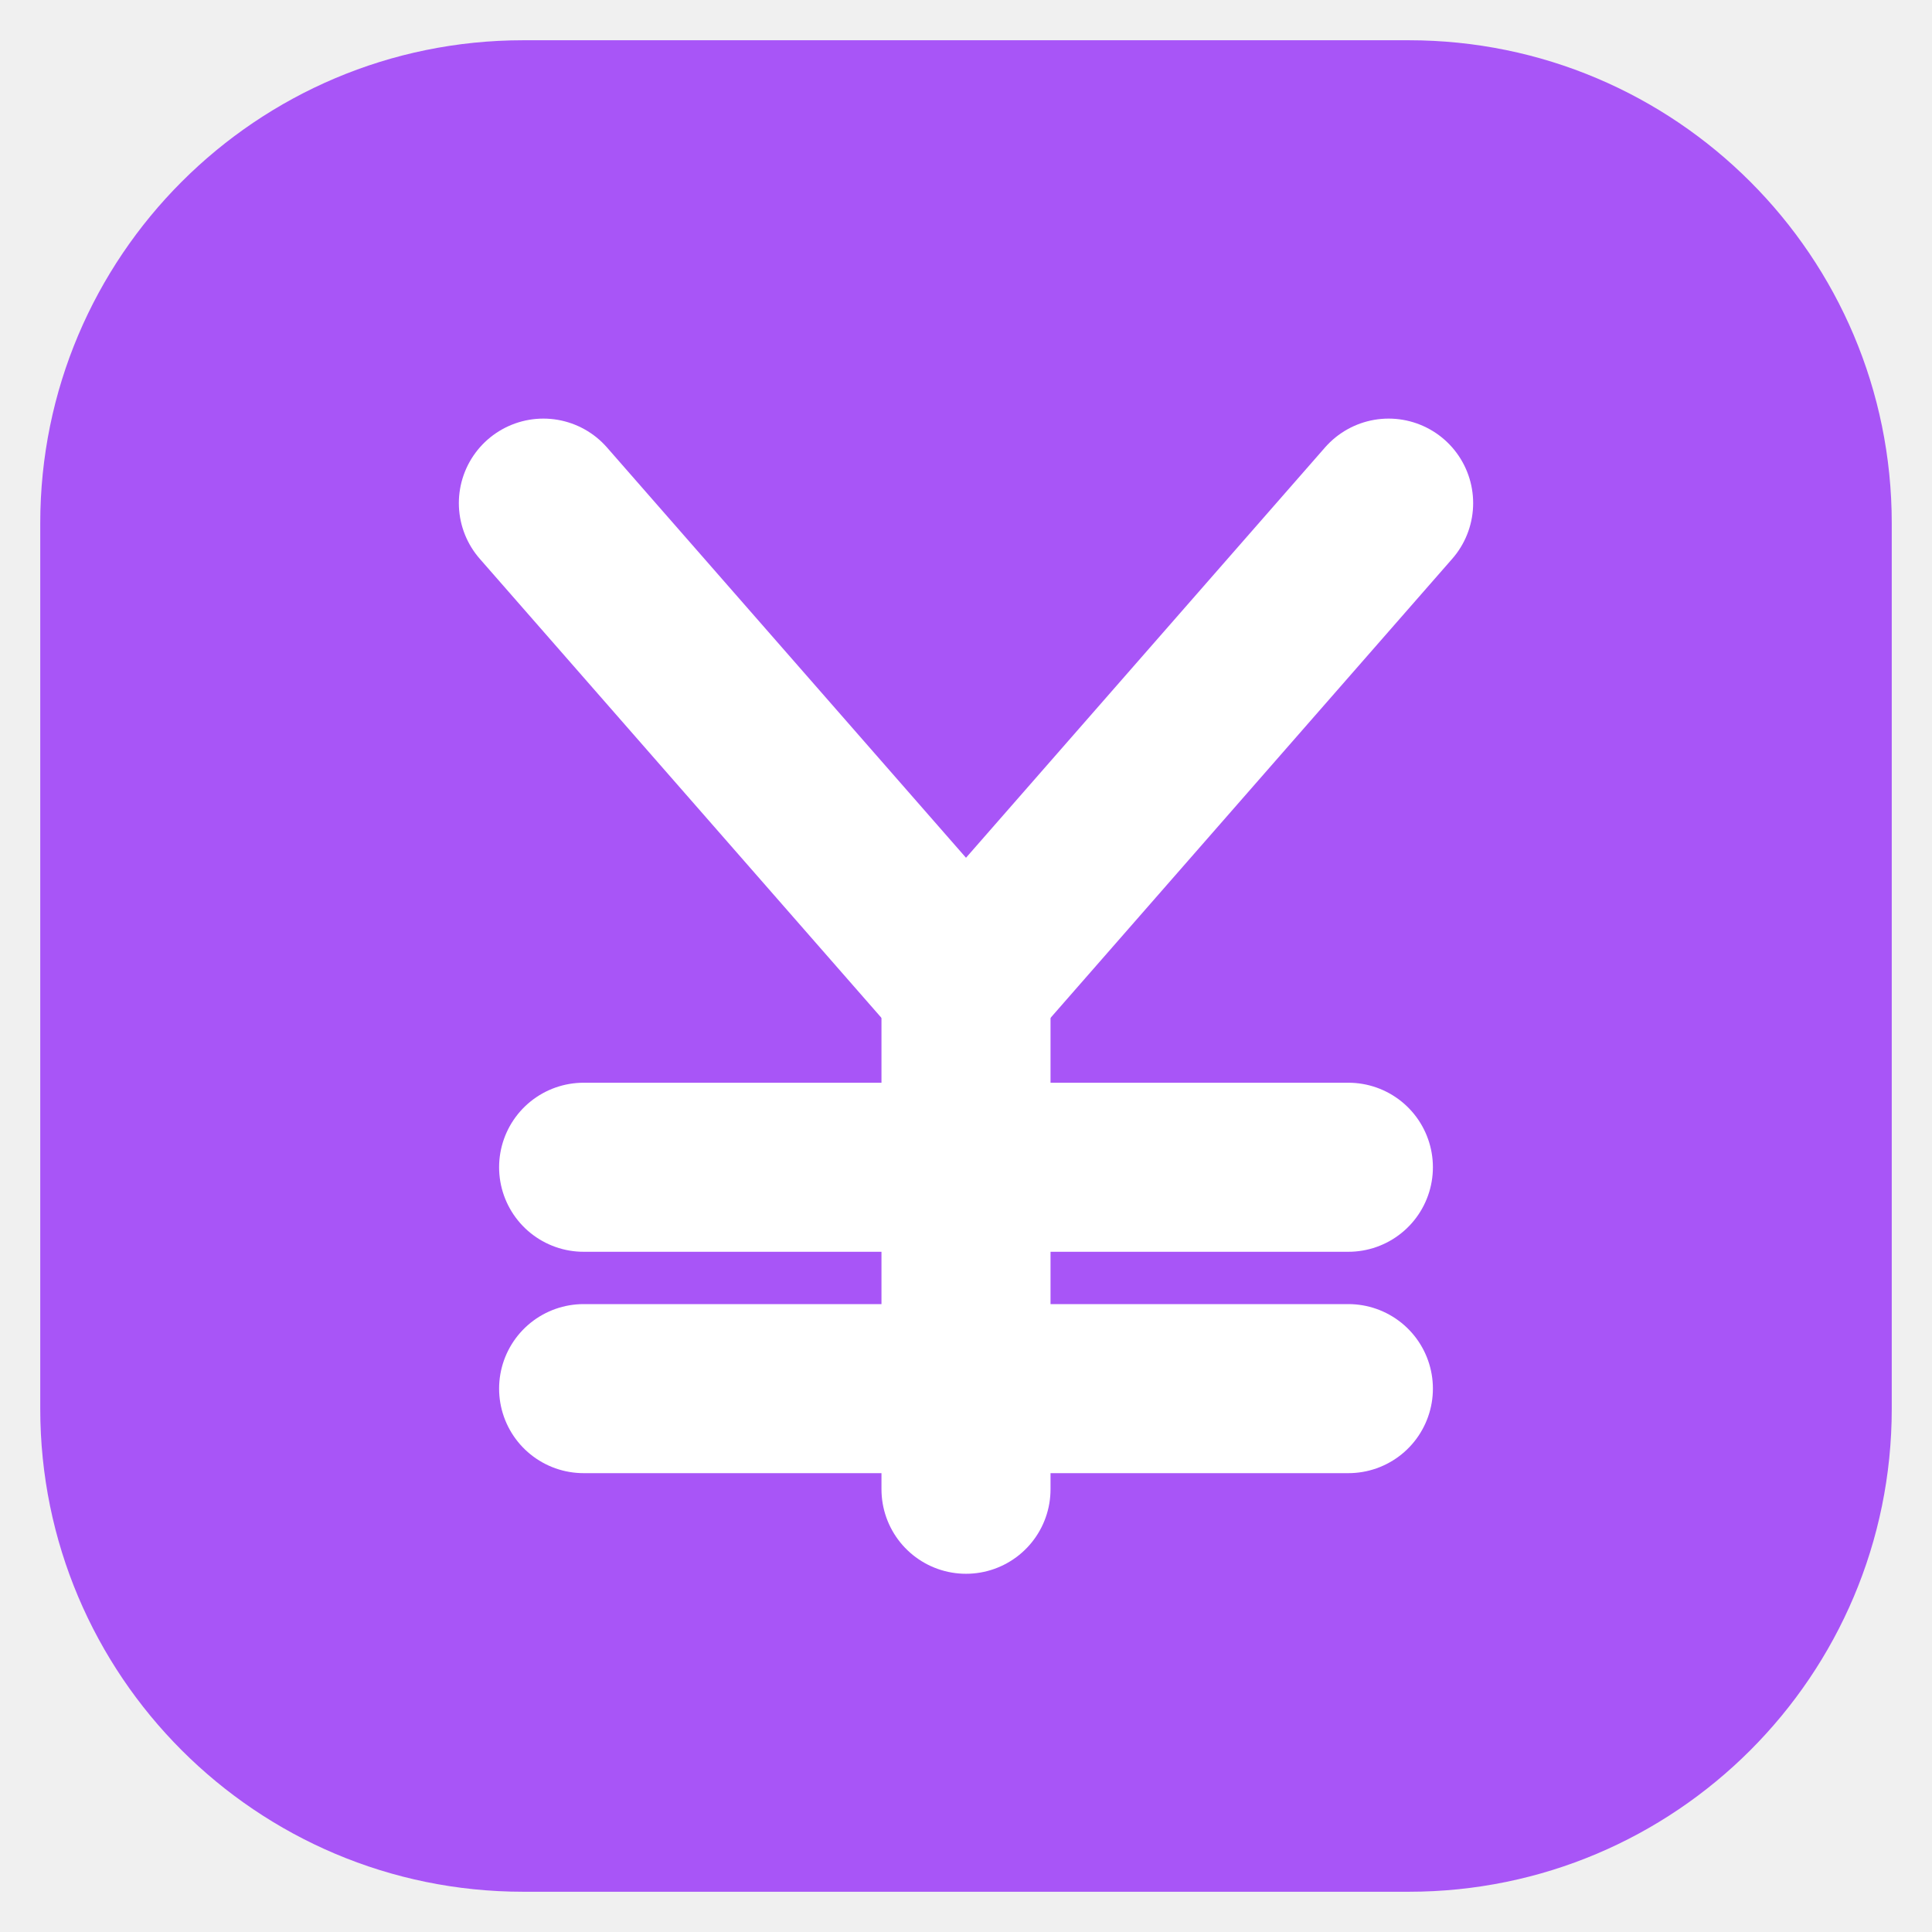
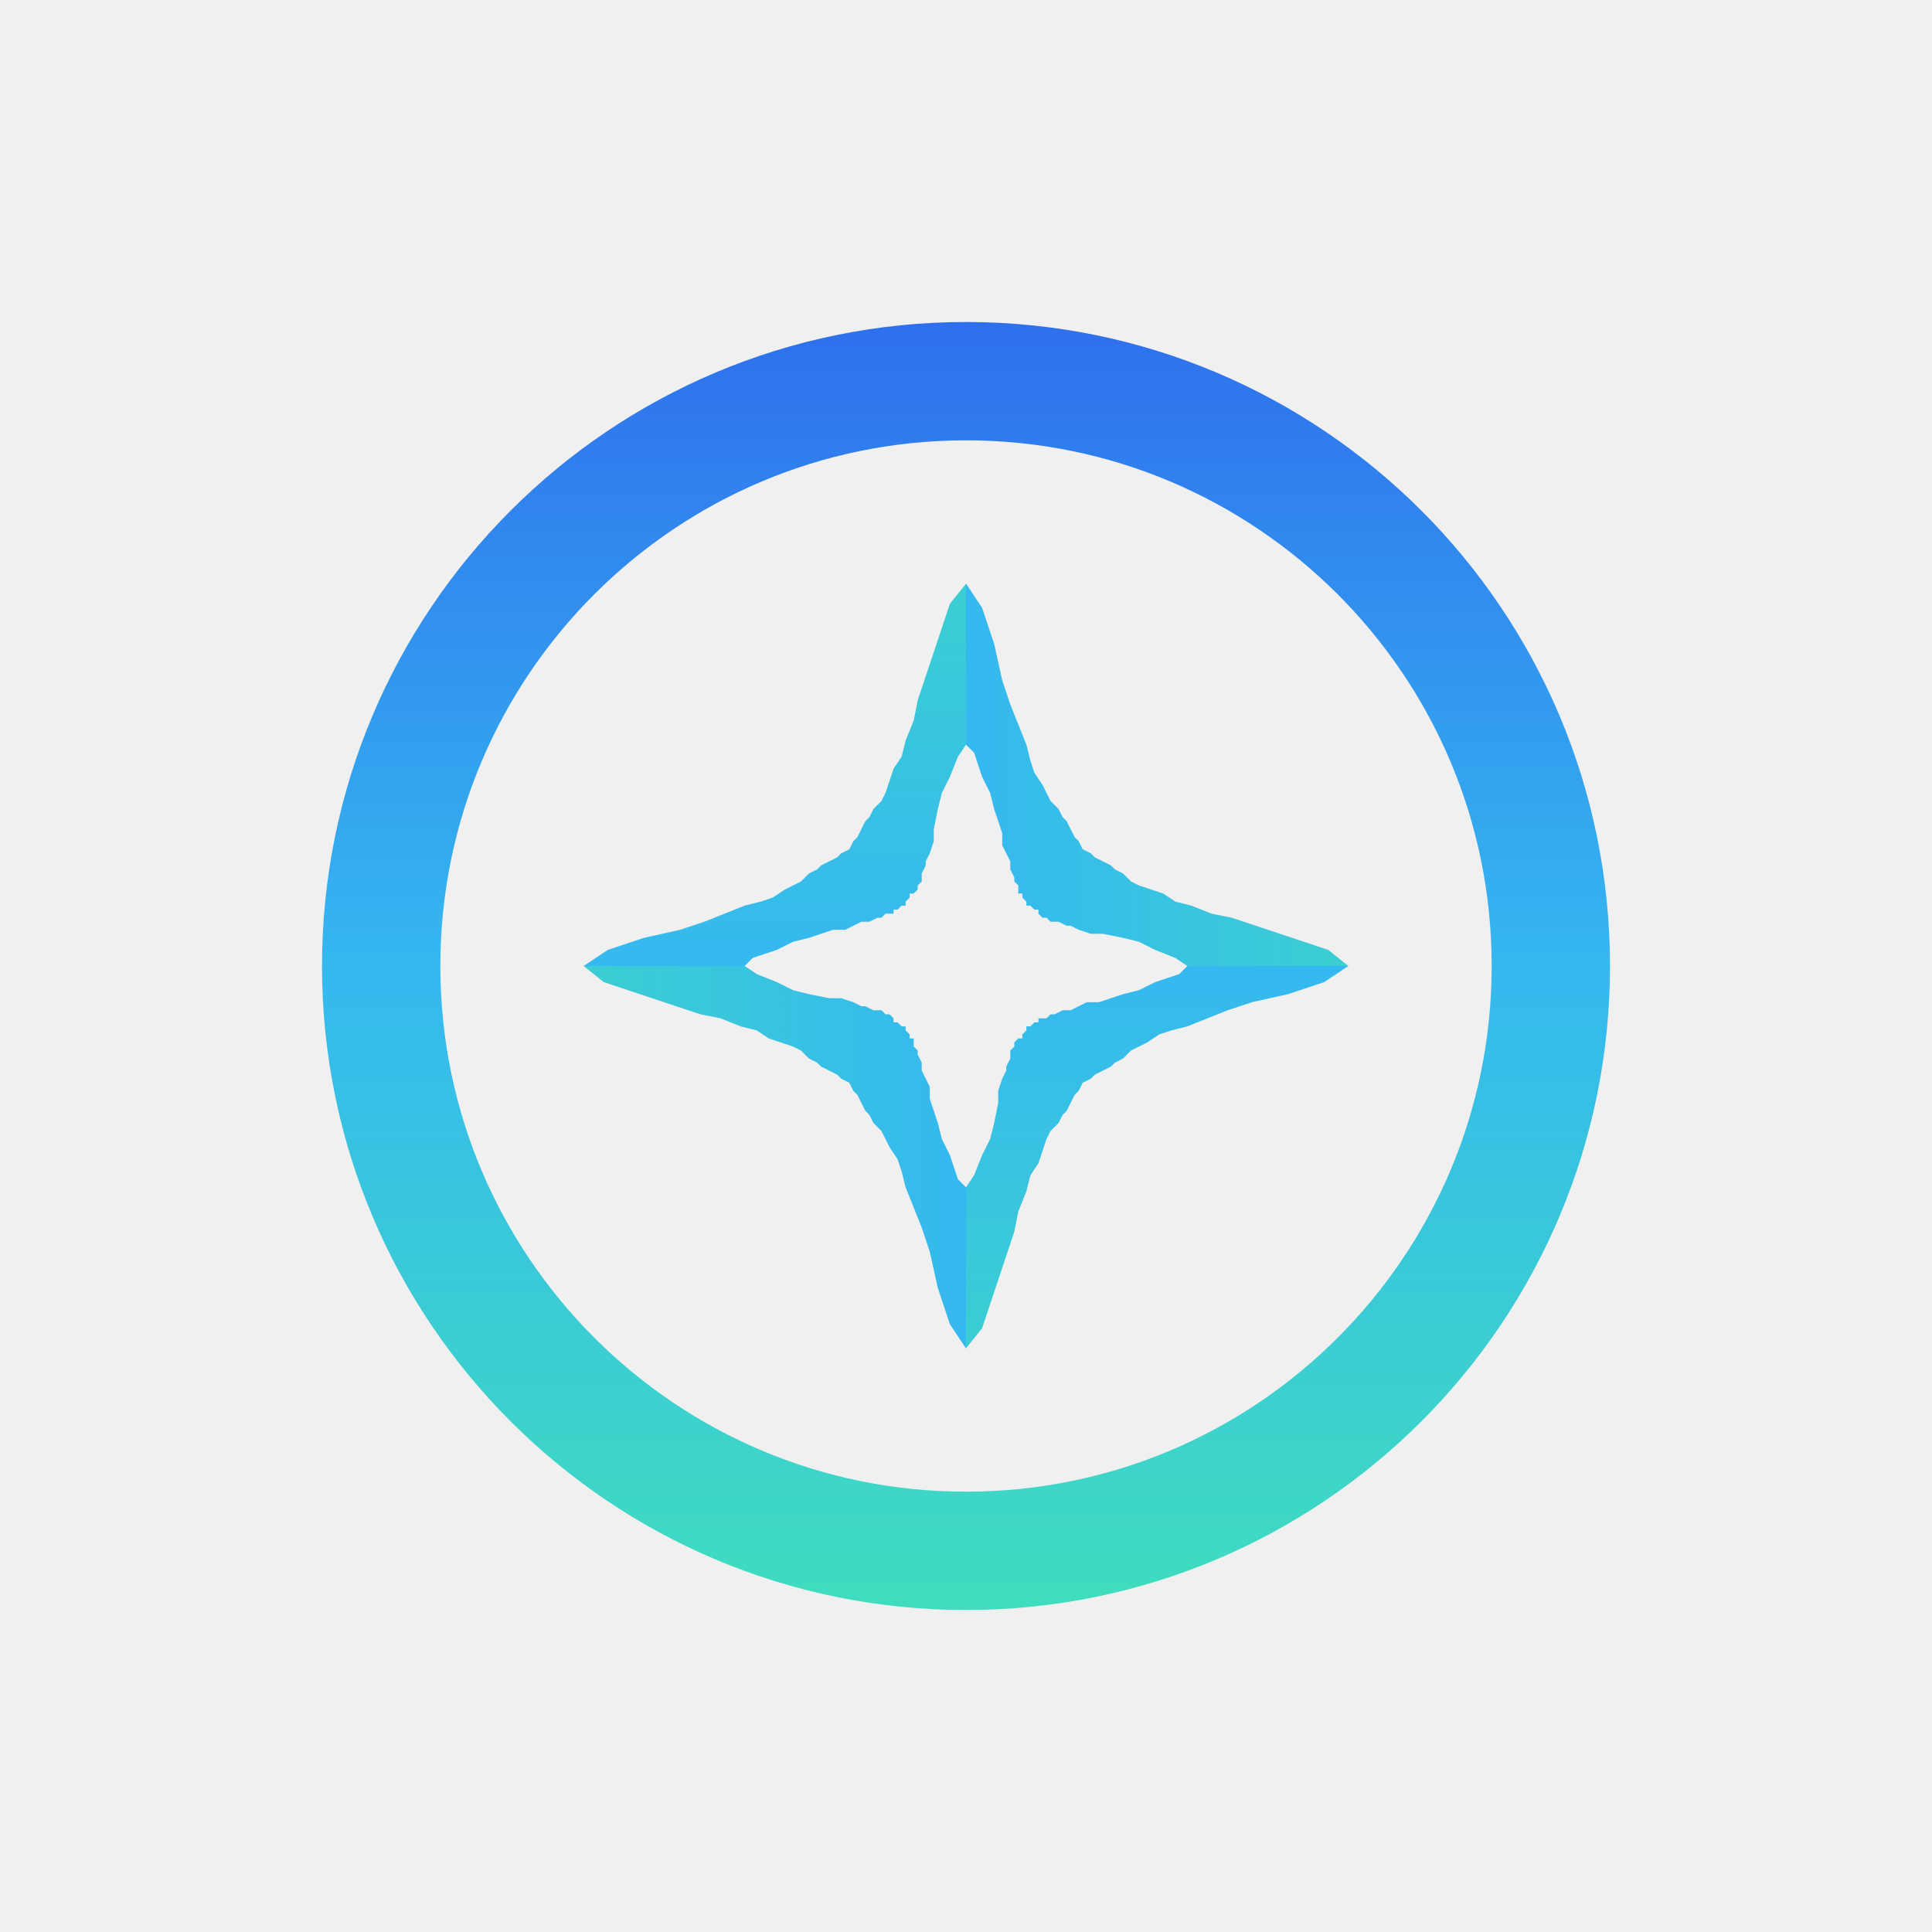
<svg xmlns="http://www.w3.org/2000/svg" viewBox="0 0 48 48" width="48" height="48" role="img" aria-label="Billing Badge">
-   <rect x="1" y="1" width="46" height="46" rx="12" fill="#a855f7" />
-   <path d="M13.5 12.5 L24 24.5 L34.5 12.5" fill="none" stroke="#ffffff" stroke-width="4.2" stroke-linecap="round" stroke-linejoin="round" />
-   <path d="M24 24.5 L24 37" fill="none" stroke="#ffffff" stroke-width="4.2" stroke-linecap="round" />
-   <path d="M14.5 29 L33.5 29" fill="none" stroke="#ffffff" stroke-width="4.2" stroke-linecap="round" />
-   <path d="M14.5 34.5 L33.5 34.5" fill="none" stroke="#ffffff" stroke-width="4.2" stroke-linecap="round" />
+   <defs>
+     <linearGradient id="g" x1="24" y1="8.0" x2="24" y2="40.0" gradientUnits="userSpaceOnUse">
+       <stop offset="0" stop-color="#2f6fed" />
+       <stop offset=".5" stop-color="#35b8f0" />
+       <stop offset="1" stop-color="#3fddbe" />
+     </linearGradient>
+   </defs>
+   <circle cx="24" cy="24" r="14.53" fill="none" stroke="url(#g)" stroke-width="2.94" />
+   <path d="M33.5 24.0 L32.9 24.4 L32.0 24.7 L31.1 24.9 L30.5 25.1 L30.0 25.3 L29.5 25.5 L29.1 25.6 L28.8 25.7 L28.5 25.9 L28.3 26.0 L28.1 26.1 L27.9 26.3 L27.7 26.4 L27.6 26.5 L27.4 26.6 L27.2 26.7 L27.1 26.8 L26.9 26.9 L26.8 27.1 L26.7 27.2 L26.6 27.4 L26.5 27.6 L26.4 27.7 L26.3 27.9 L26.1 28.1 L26.0 28.3 L25.9 28.6 L25.8 28.9 L25.6 29.2 L25.5 29.6 L25.3 30.1 L25.2 30.6 L25.0 31.2 L24.7 32.1 L24.4 33.0 L24.0 33.5 L24.0 29.5 L24.2 29.2 L24.4 28.7 L24.6 28.3 L24.7 27.9 L24.8 27.4 L24.8 27.1 L24.9 26.8 L25.0 26.6 L25.0 26.5 L25.1 26.3 L25.1 26.1 L25.2 26.0 L25.2 25.9 L25.3 25.8 L25.4 25.8 L25.4 25.7 L25.5 25.6 L25.5 25.5 L25.6 25.5 L25.7 25.4 L25.8 25.4 L25.8 25.3 L26.0 25.3 L26.1 25.2 L26.2 25.2 L26.4 25.1 L26.6 25.1 L26.8 25.0 L27.0 24.9 L27.3 24.9 L27.6 24.8 L27.9 24.7 L28.3 24.6 L28.7 24.4 L29.3 24.2 L29.5 24.0 Z" fill="url(#g)" transform="rotate(0 24 24)" />
+   <path d="M33.5 24.0 L32.9 24.4 L32.0 24.7 L31.1 24.9 L30.5 25.1 L30.0 25.3 L29.5 25.5 L29.1 25.6 L28.8 25.7 L28.5 25.9 L28.3 26.0 L28.1 26.1 L27.9 26.3 L27.7 26.4 L27.6 26.5 L27.4 26.6 L27.2 26.7 L27.1 26.8 L26.9 26.9 L26.8 27.1 L26.7 27.2 L26.6 27.4 L26.5 27.6 L26.4 27.7 L26.3 27.9 L26.1 28.1 L26.0 28.3 L25.9 28.6 L25.8 28.9 L25.6 29.2 L25.5 29.6 L25.3 30.1 L25.2 30.6 L25.0 31.2 L24.7 32.1 L24.4 33.0 L24.0 33.5 L24.0 29.5 L24.2 29.2 L24.4 28.7 L24.6 28.3 L24.7 27.9 L24.8 27.4 L24.8 27.1 L24.9 26.8 L25.0 26.6 L25.0 26.5 L25.1 26.3 L25.1 26.1 L25.2 26.0 L25.2 25.9 L25.3 25.8 L25.4 25.8 L25.4 25.7 L25.5 25.6 L25.5 25.5 L25.6 25.5 L25.7 25.4 L25.8 25.4 L25.8 25.3 L26.0 25.3 L26.1 25.2 L26.2 25.2 L26.4 25.1 L26.6 25.1 L26.8 25.0 L27.0 24.9 L27.3 24.9 L27.6 24.8 L27.9 24.7 L28.3 24.6 L28.7 24.4 L29.3 24.2 L29.5 24.0 Z" fill="url(#g)" transform="rotate(90 24 24)" />
+   <path d="M33.5 24.0 L32.9 24.4 L32.0 24.7 L31.1 24.9 L30.5 25.1 L30.0 25.3 L29.5 25.5 L29.1 25.6 L28.8 25.7 L28.5 25.9 L28.3 26.0 L28.1 26.1 L27.9 26.3 L27.7 26.4 L27.6 26.5 L27.4 26.6 L27.2 26.7 L27.1 26.8 L26.9 26.9 L26.8 27.1 L26.7 27.2 L26.6 27.4 L26.5 27.6 L26.4 27.7 L26.3 27.9 L26.1 28.1 L26.0 28.3 L25.9 28.6 L25.8 28.9 L25.6 29.2 L25.5 29.6 L25.3 30.1 L25.2 30.6 L25.0 31.2 L24.7 32.1 L24.4 33.0 L24.0 33.5 L24.0 29.5 L24.2 29.2 L24.4 28.7 L24.6 28.3 L24.7 27.9 L24.8 27.4 L24.8 27.1 L24.9 26.8 L25.0 26.6 L25.0 26.5 L25.1 26.3 L25.1 26.1 L25.2 26.0 L25.2 25.9 L25.3 25.8 L25.4 25.8 L25.4 25.7 L25.5 25.6 L25.5 25.5 L25.6 25.5 L25.7 25.4 L25.8 25.4 L25.8 25.3 L26.0 25.3 L26.1 25.2 L26.2 25.2 L26.4 25.1 L26.6 25.1 L26.8 25.0 L27.0 24.9 L27.3 24.9 L27.6 24.8 L27.9 24.7 L28.3 24.6 L28.7 24.4 L29.3 24.2 L29.5 24.0 Z" fill="url(#g)" transform="rotate(180 24 24)" />
+   <path d="M33.5 24.0 L32.9 24.4 L32.0 24.7 L31.1 24.9 L30.5 25.1 L30.0 25.3 L29.5 25.5 L29.1 25.6 L28.8 25.7 L28.5 25.9 L28.3 26.0 L28.1 26.1 L27.9 26.3 L27.7 26.4 L27.6 26.5 L27.4 26.6 L27.2 26.7 L27.1 26.8 L26.9 26.9 L26.8 27.1 L26.7 27.2 L26.6 27.4 L26.5 27.6 L26.4 27.7 L26.3 27.9 L26.1 28.1 L26.0 28.3 L25.9 28.6 L25.8 28.9 L25.6 29.2 L25.5 29.6 L25.3 30.1 L25.2 30.6 L25.0 31.2 L24.7 32.1 L24.4 33.0 L24.0 33.5 L24.0 29.5 L24.2 29.2 L24.4 28.7 L24.6 28.3 L24.7 27.9 L24.8 27.4 L24.8 27.1 L24.9 26.8 L25.0 26.6 L25.0 26.5 L25.1 26.3 L25.1 26.1 L25.2 26.0 L25.2 25.9 L25.3 25.8 L25.4 25.8 L25.4 25.7 L25.5 25.6 L25.5 25.5 L25.6 25.5 L25.7 25.4 L25.8 25.4 L25.8 25.3 L26.0 25.3 L26.1 25.2 L26.2 25.2 L26.4 25.1 L26.6 25.1 L26.8 25.0 L27.0 24.9 L27.3 24.9 L27.6 24.8 L27.9 24.7 L28.3 24.6 L28.7 24.4 L29.3 24.2 L29.5 24.0 Z" fill="url(#g)" transform="rotate(270 24 24)" />
</svg>
